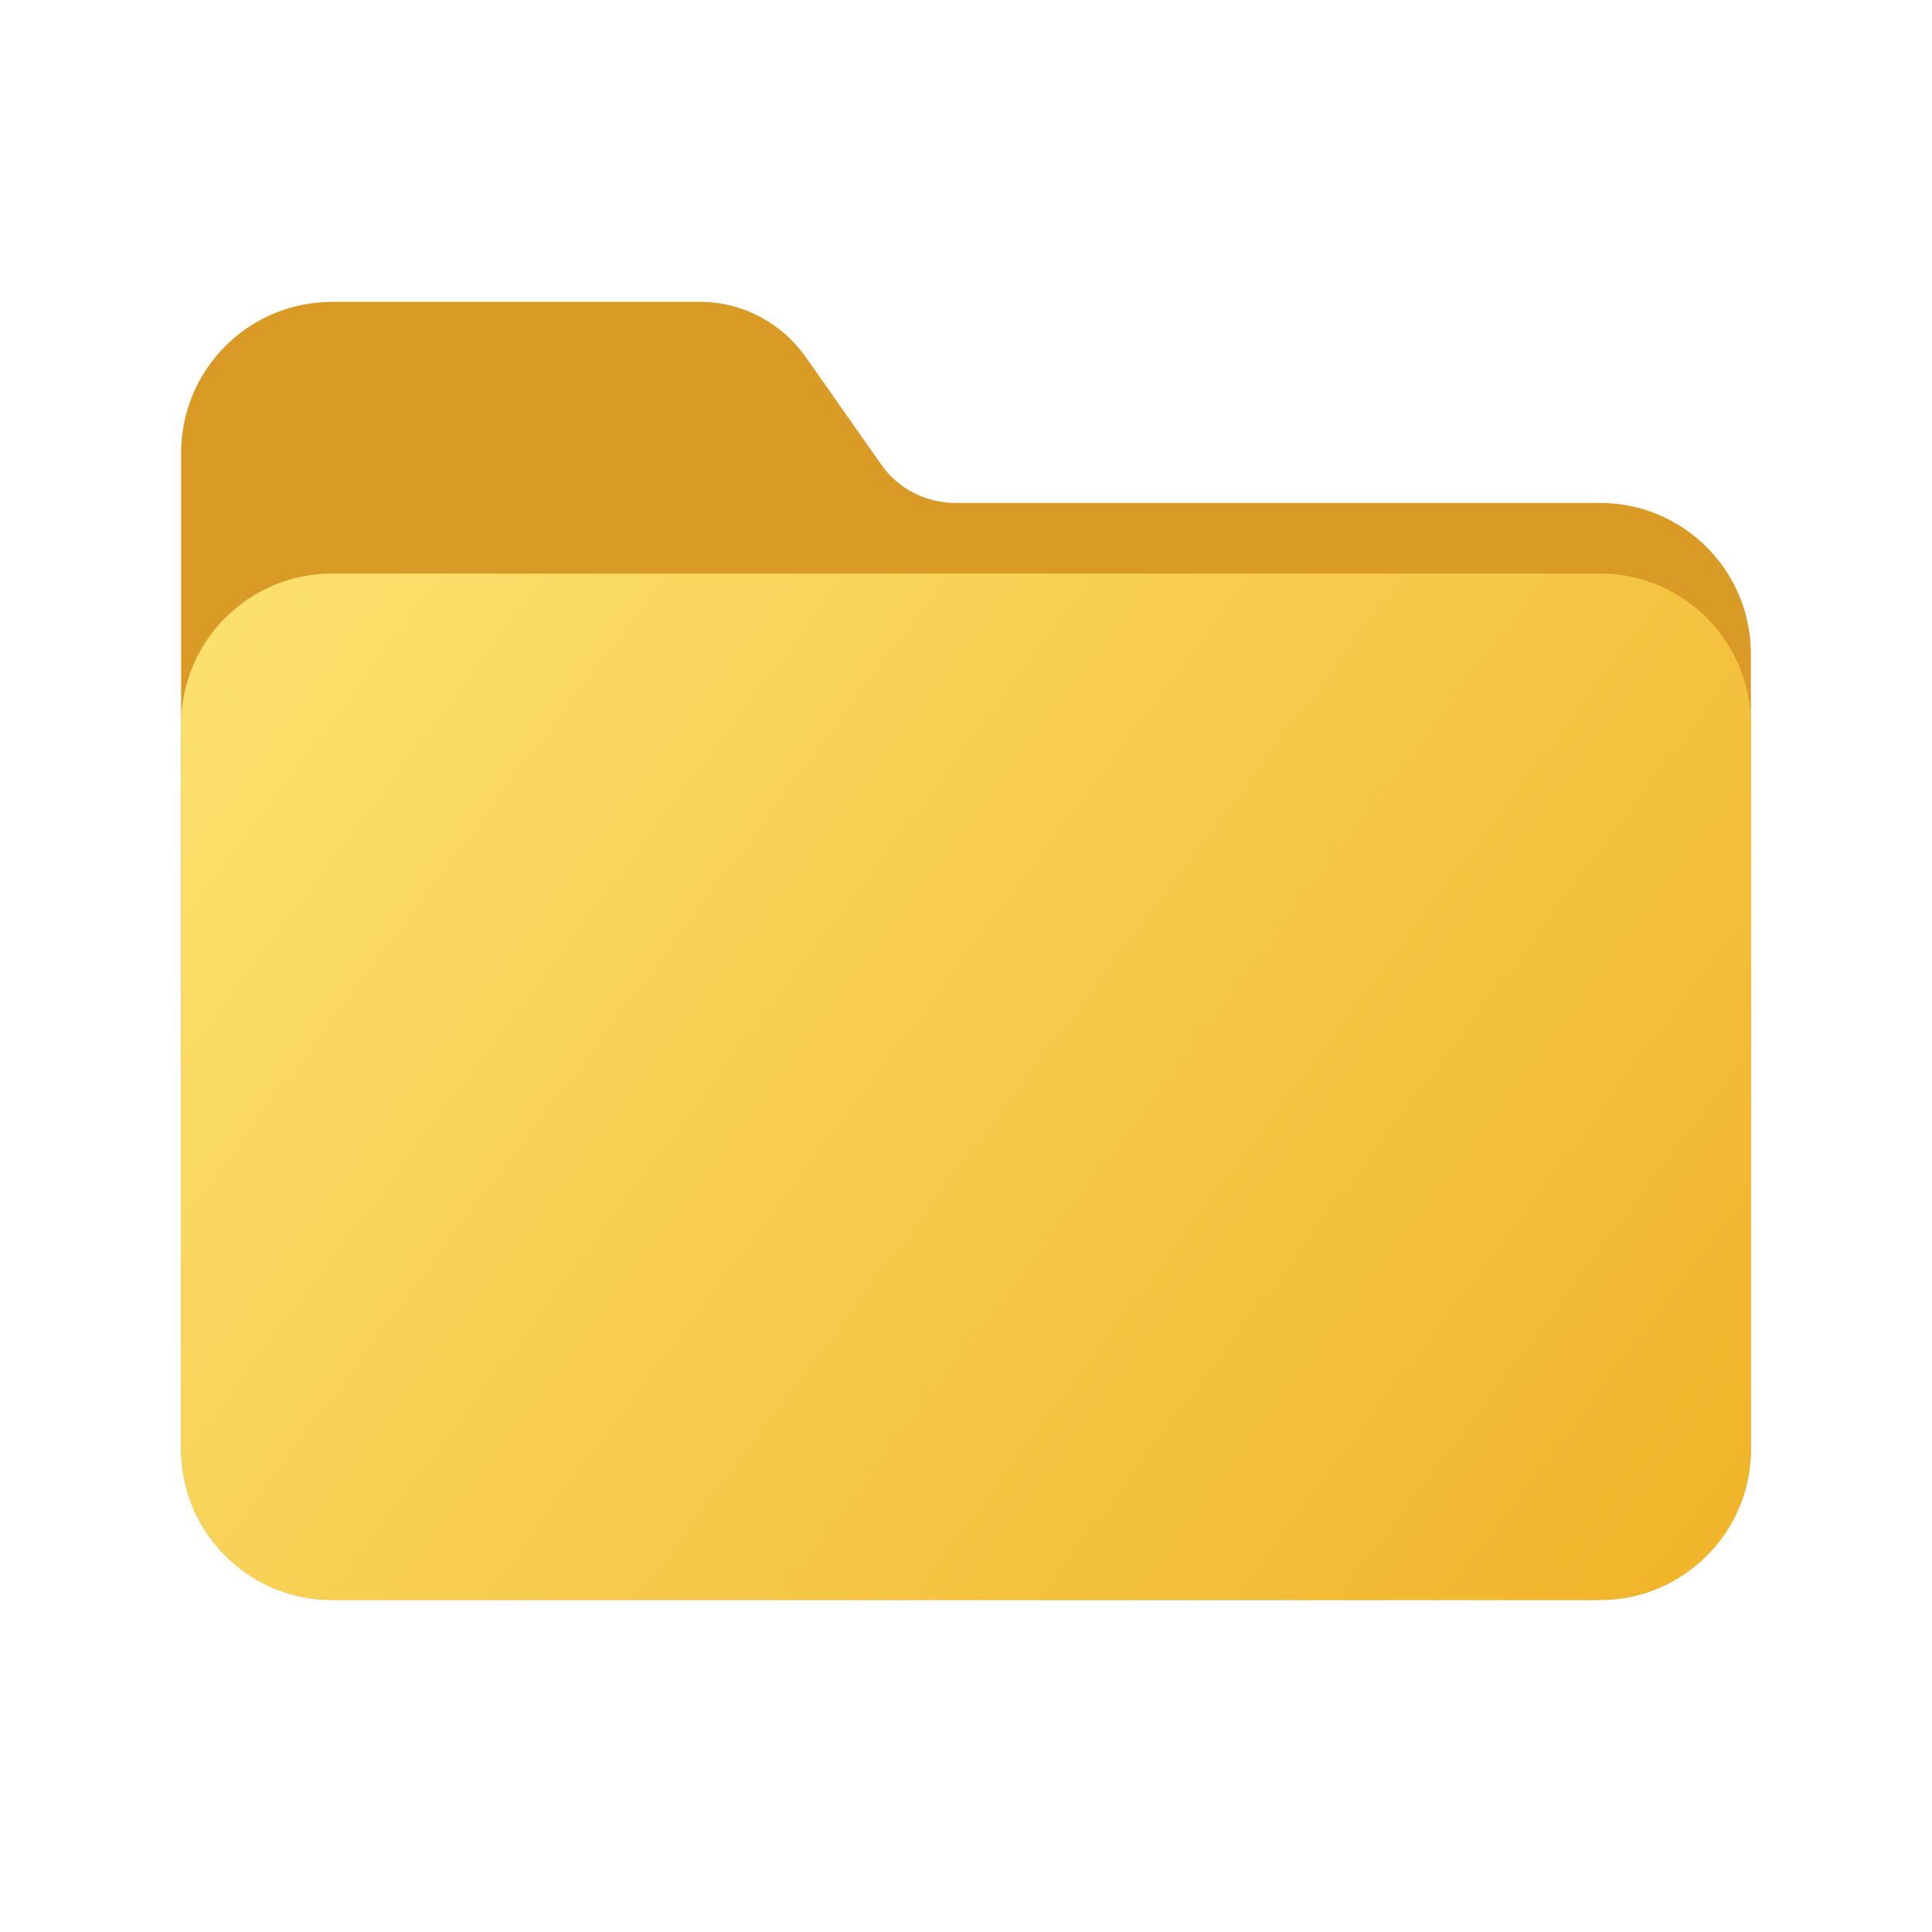
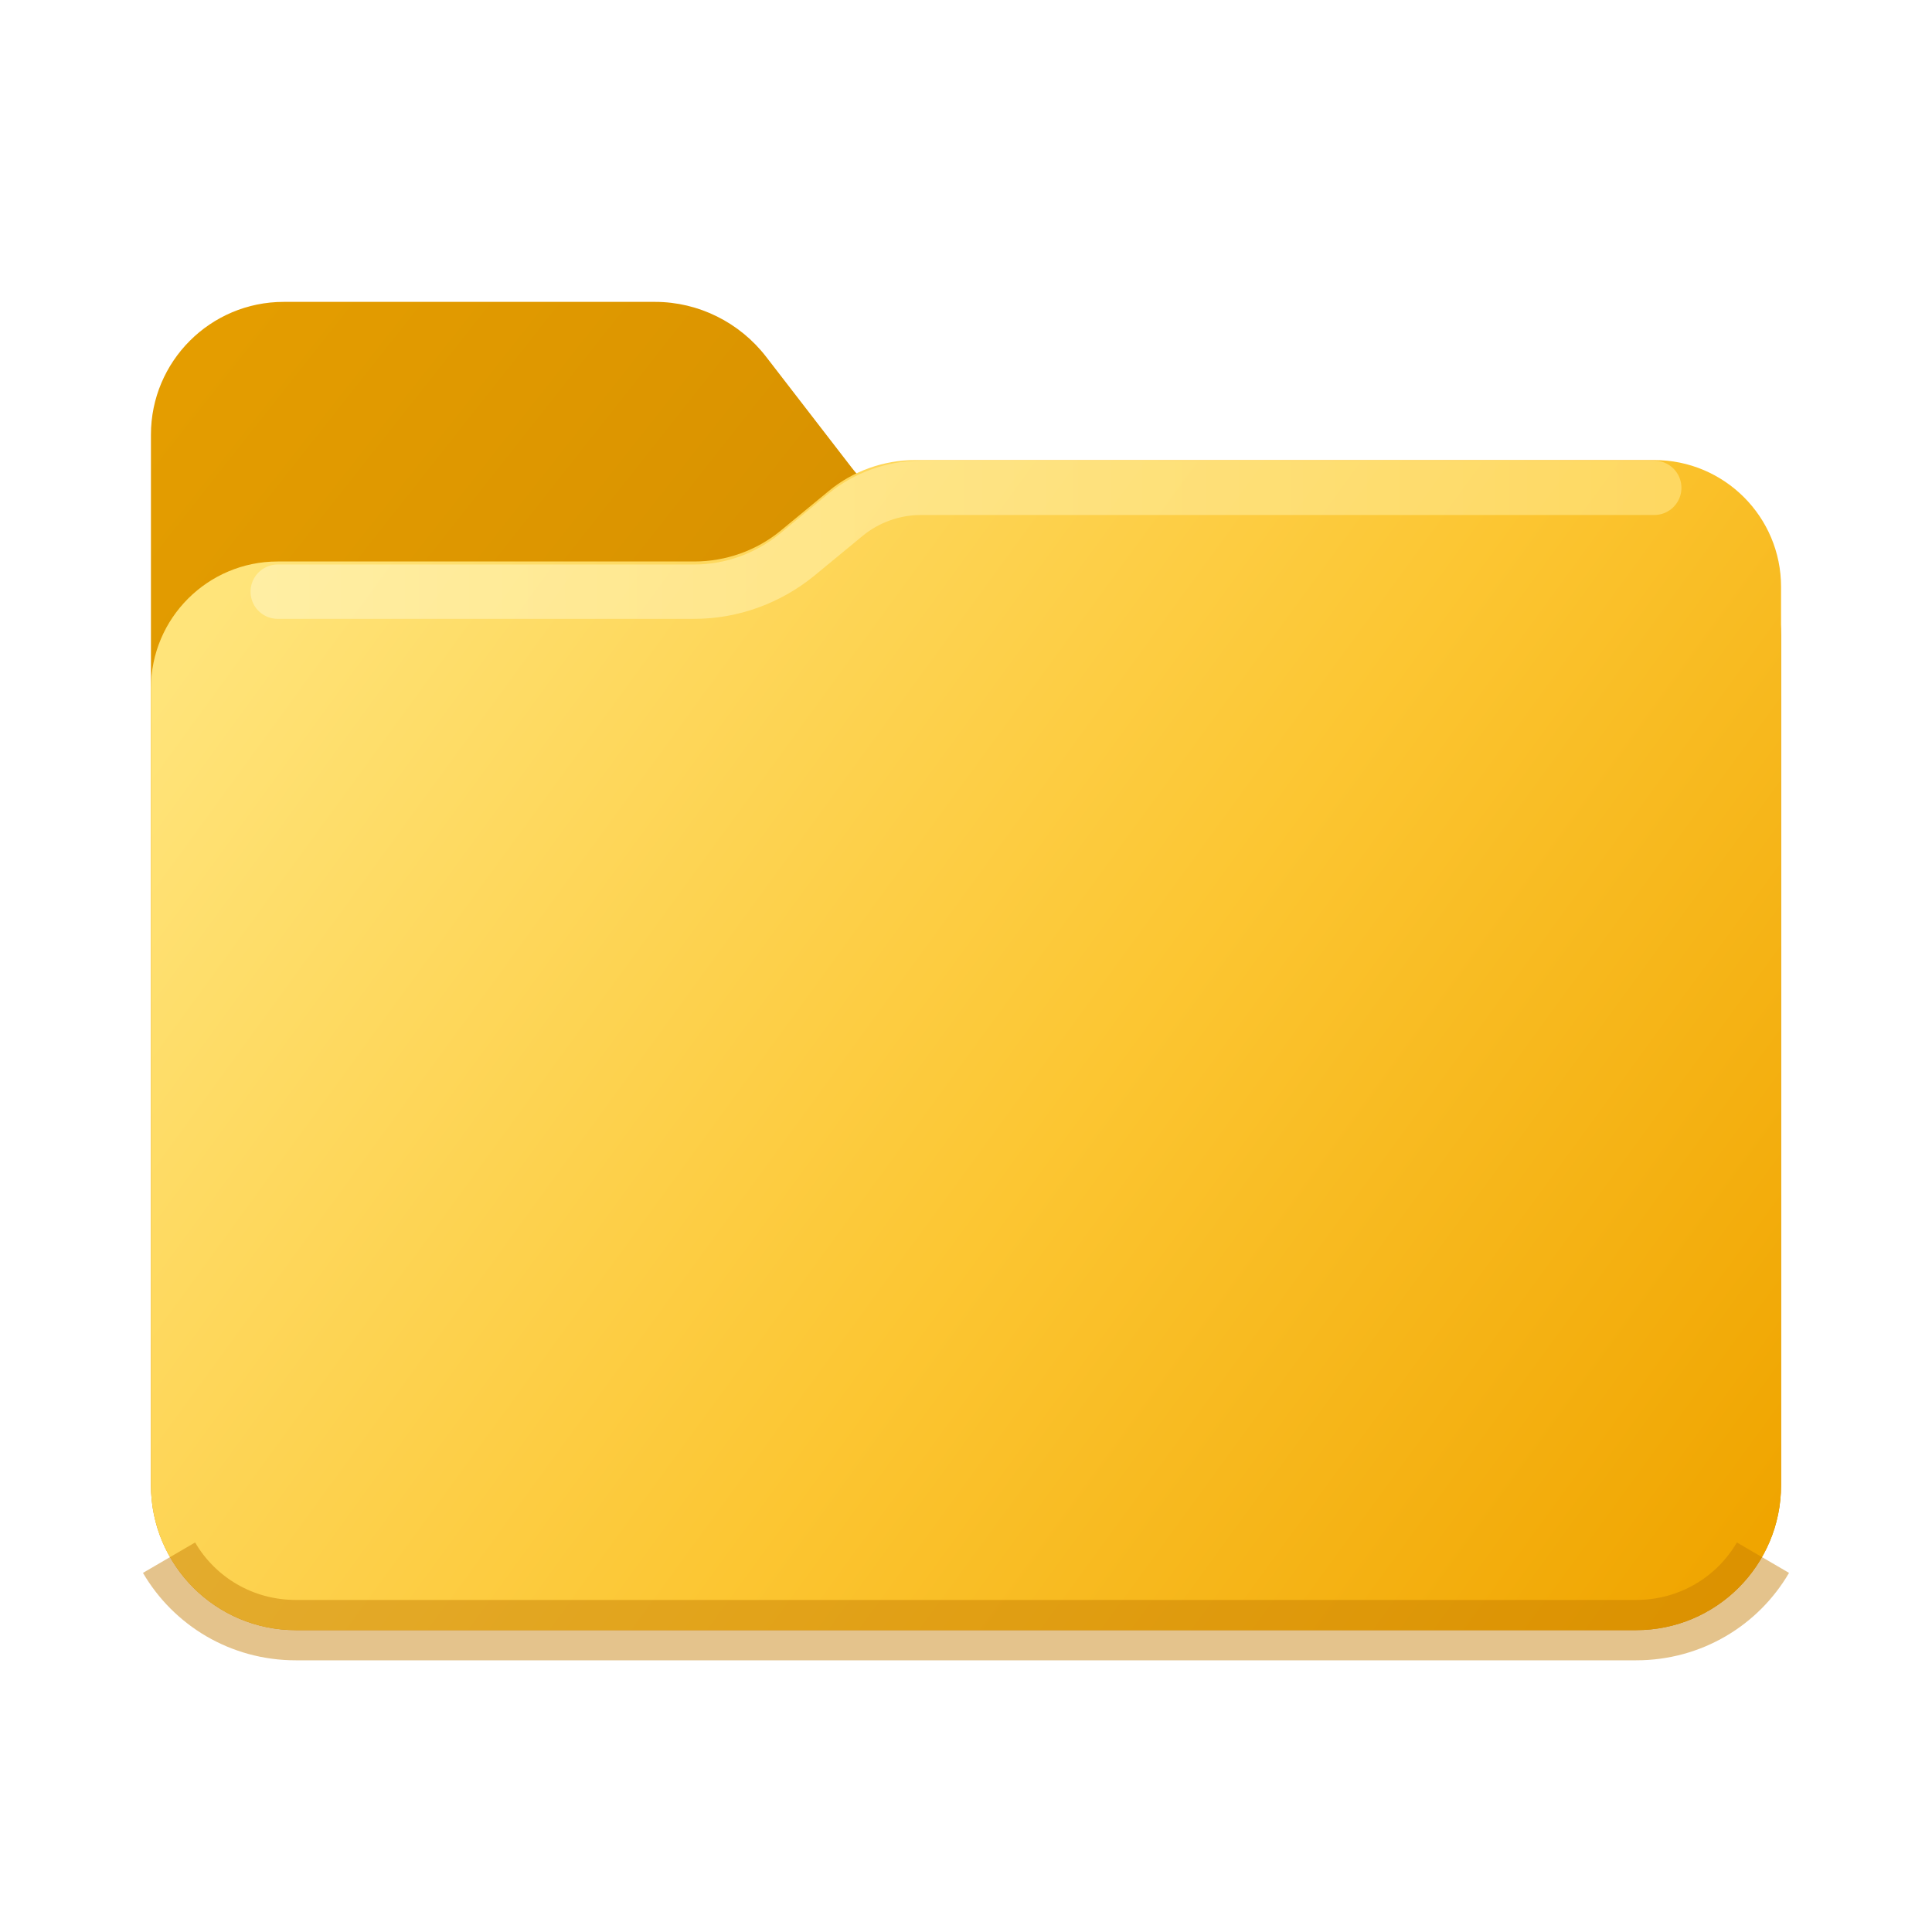
<svg xmlns="http://www.w3.org/2000/svg" width="32" height="32" viewBox="0 0 32 32" fill="none">
  <defs>
-     <linearGradient id="fg" x1="4" y1="9" x2="28" y2="27" gradientUnits="userSpaceOnUse">
-       <stop offset="0%" stop-color="#FCE16E" />
-       <stop offset="100%" stop-color="#F0B429" />
+     <linearGradient id="w11-fld-back" x1="3" y1="5" x2="22" y2="20" gradientUnits="userSpaceOnUse">
+       <stop offset="0%" stop-color="#E59E00" />
+       <stop offset="100%" stop-color="#C98300" />
+     </linearGradient>
+     <linearGradient id="w11-fld-front" x1="4" y1="9.5" x2="28" y2="27" gradientUnits="userSpaceOnUse">
+       <stop offset="0%" stop-color="#FFE47A" />
+       <stop offset="55%" stop-color="#FCC632" />
+       <stop offset="100%" stop-color="#F0A500" />
+     </linearGradient>
+     <linearGradient id="w11-fld-lip" x1="3" y1="9.5" x2="29" y2="9.5" gradientUnits="userSpaceOnUse">
+       <stop offset="0%" stop-color="#FFF4B8" />
+       <stop offset="100%" stop-color="#FFE074" />
    </linearGradient>
  </defs>
-   <path d="M3 7.5A2.5 2.5 0 0 1 5.5 5h6.1c.7 0 1.35.35 1.75.92L14.6 7.7c.28.4.74.63 1.23.63H26.5A2.5 2.5 0 0 1 29 10.8V24a2.5 2.5 0 0 1-2.5 2.5h-21A2.5 2.5 0 0 1 3 24V7.5Z" fill="#D99B26" />
-   <rect x="3" y="9.5" width="26" height="17" rx="2.5" fill="url(#fg)" />
+   <path d="M2.5 7.2A2.2 2.2 0 0 1 4.7 5h6.15c.72 0 1.4.34 1.84.91l1.42 1.84c.28.37.72.58 1.18.58H27.3a2.2 2.2 0 0 1 2.2 2.2V24.6a2.4 2.4 0 0 1-2.4 2.4H4.9a2.4 2.4 0 0 1-2.4-2.4V7.2Z" fill="url(#w11-fld-back)" />
+   <path d="M2.5 11.4c0-1.16.94-2.1 2.1-2.1h6.9c.52 0 1.03-.18 1.43-.51l.8-.66c.4-.33.91-.51 1.43-.51H27.4c1.16 0 2.1.94 2.1 2.1v14.88A2.4 2.4 0 0 1 27.1 27H4.9a2.4 2.4 0 0 1-2.4-2.4V11.4Z" fill="url(#w11-fld-front)" />
+   <path d="M4.6 9.8h6.9c.62 0 1.22-.22 1.7-.61l.8-.66c.35-.29.8-.45 1.25-.45H27.4" stroke="url(#w11-fld-lip)" stroke-opacity="0.72" stroke-width="0.9" stroke-linecap="round" />
+   <path d="M2.8 25.8c.42.72 1.2 1.2 2.1 1.2h22.2c.9 0 1.68-.48 2.1-1.2" stroke="#C57B00" stroke-opacity="0.45" stroke-width="1" />
</svg>
